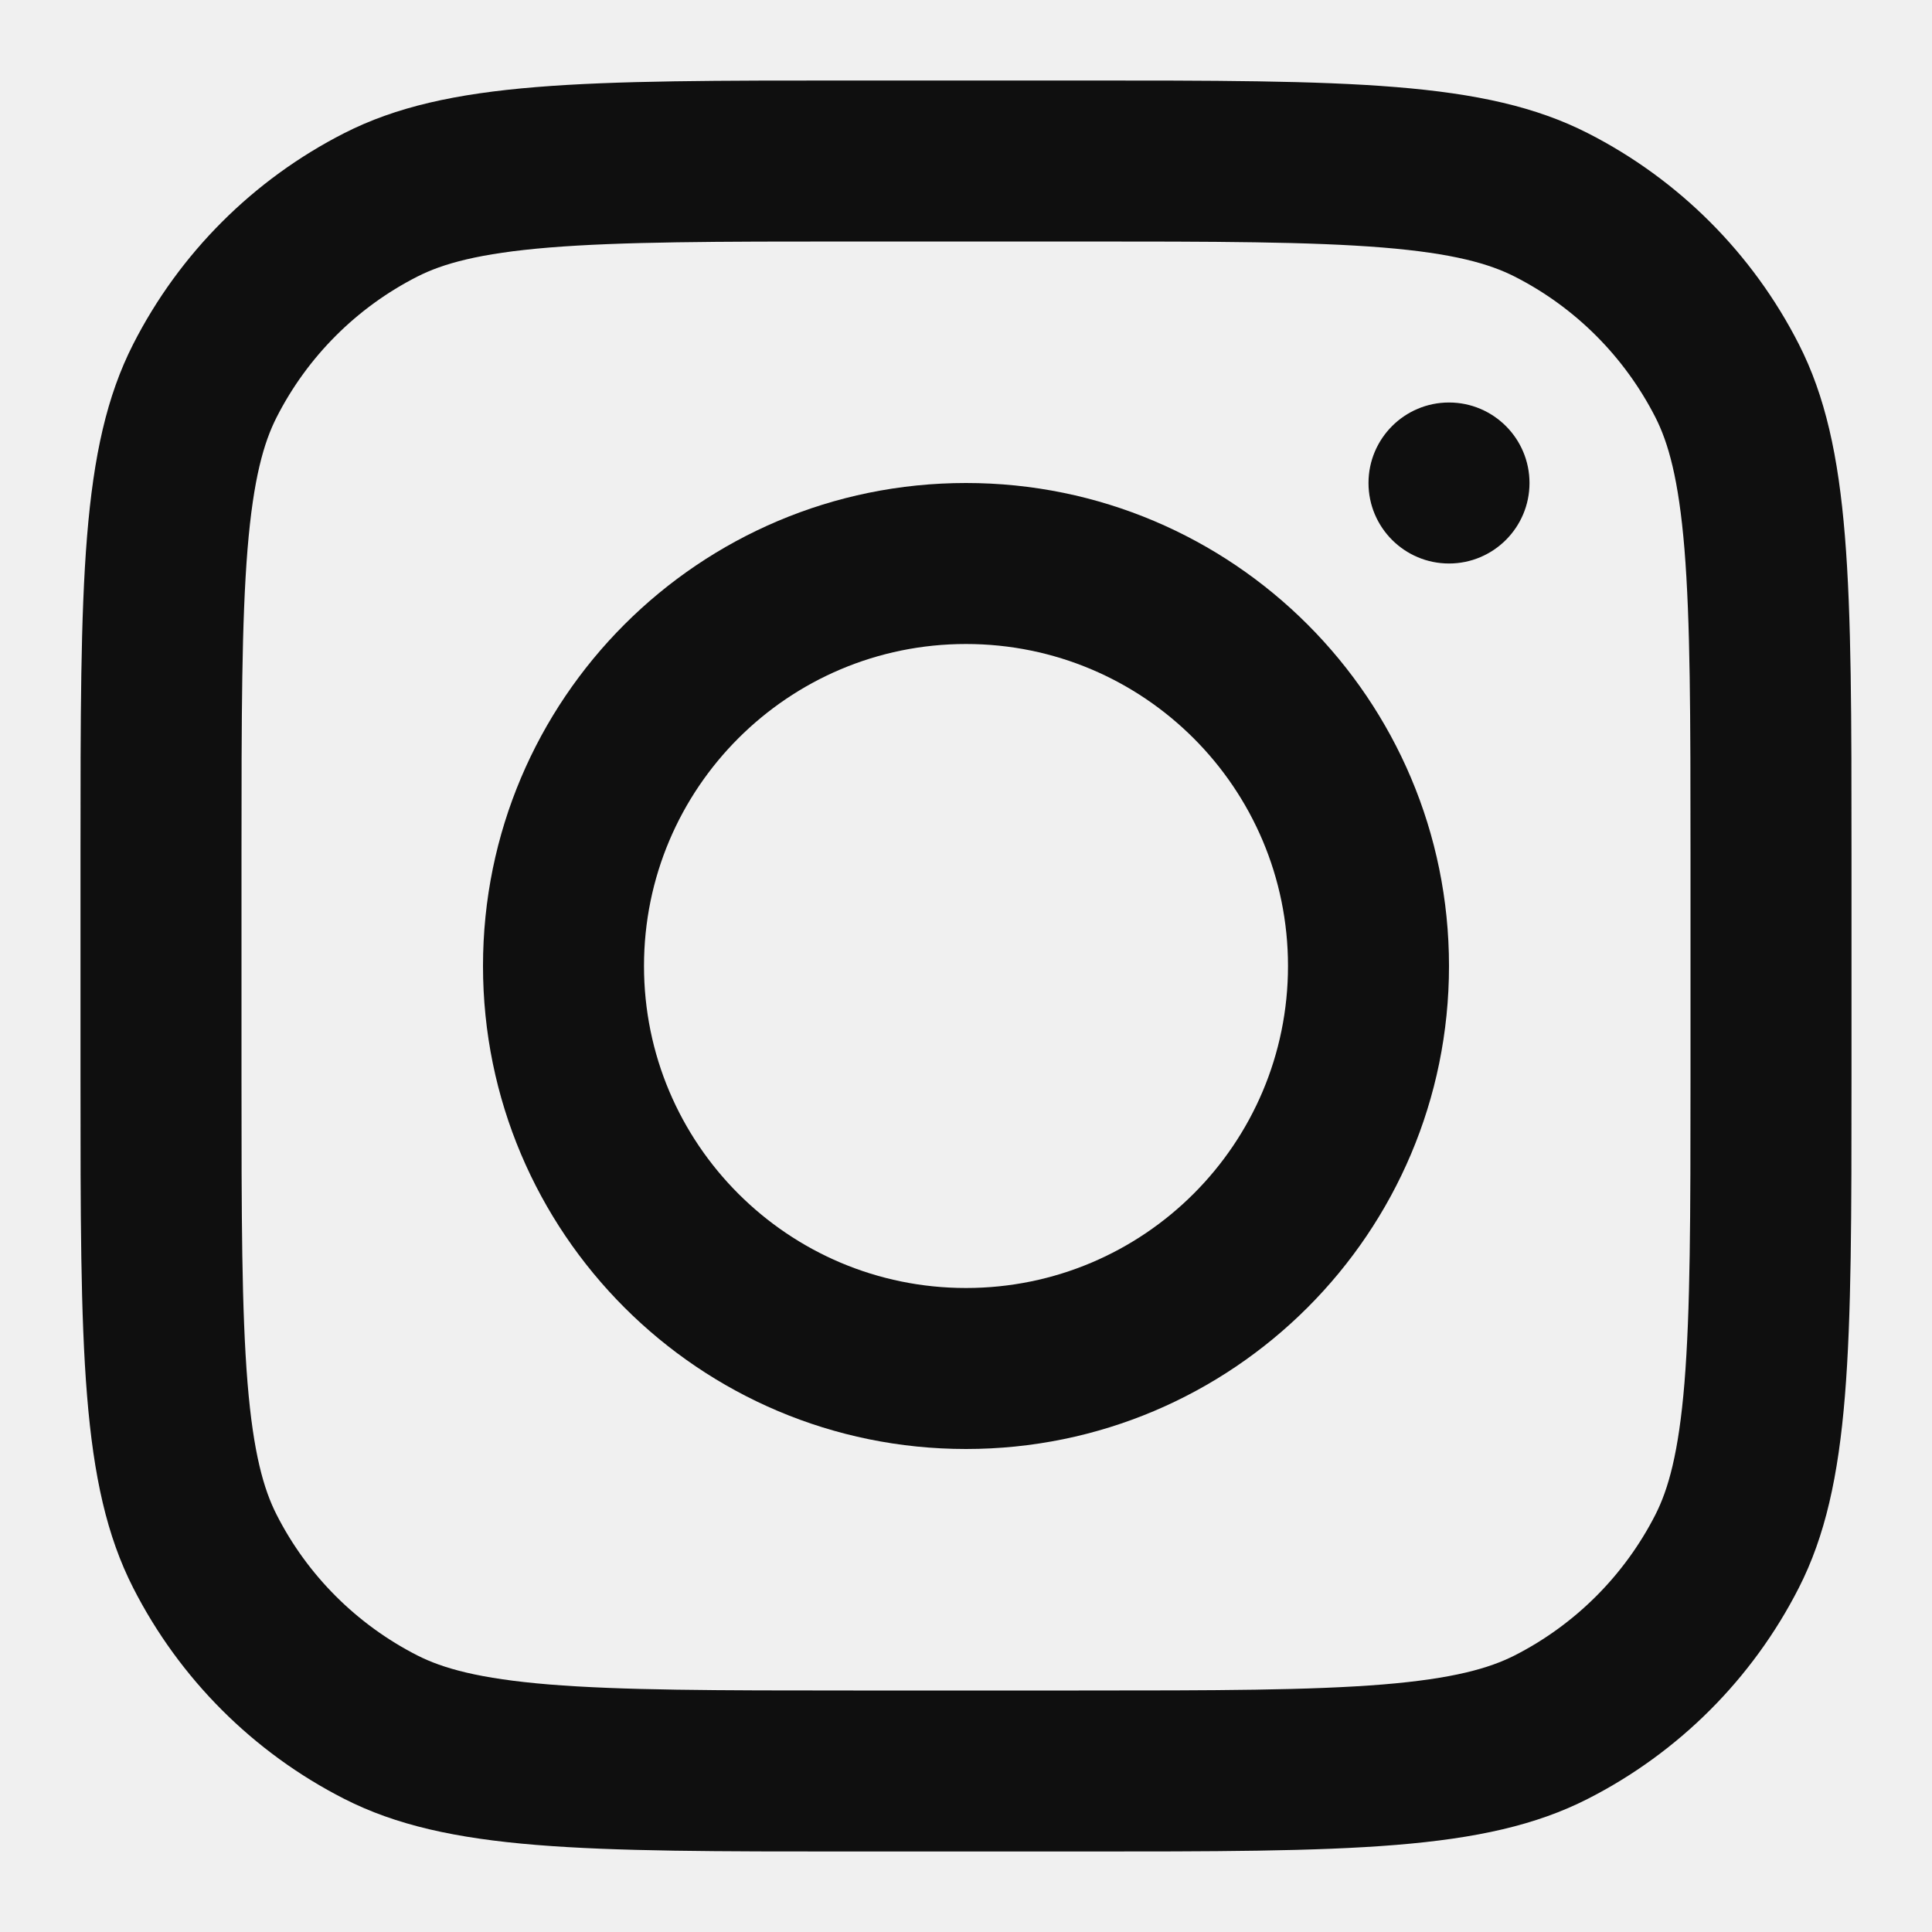
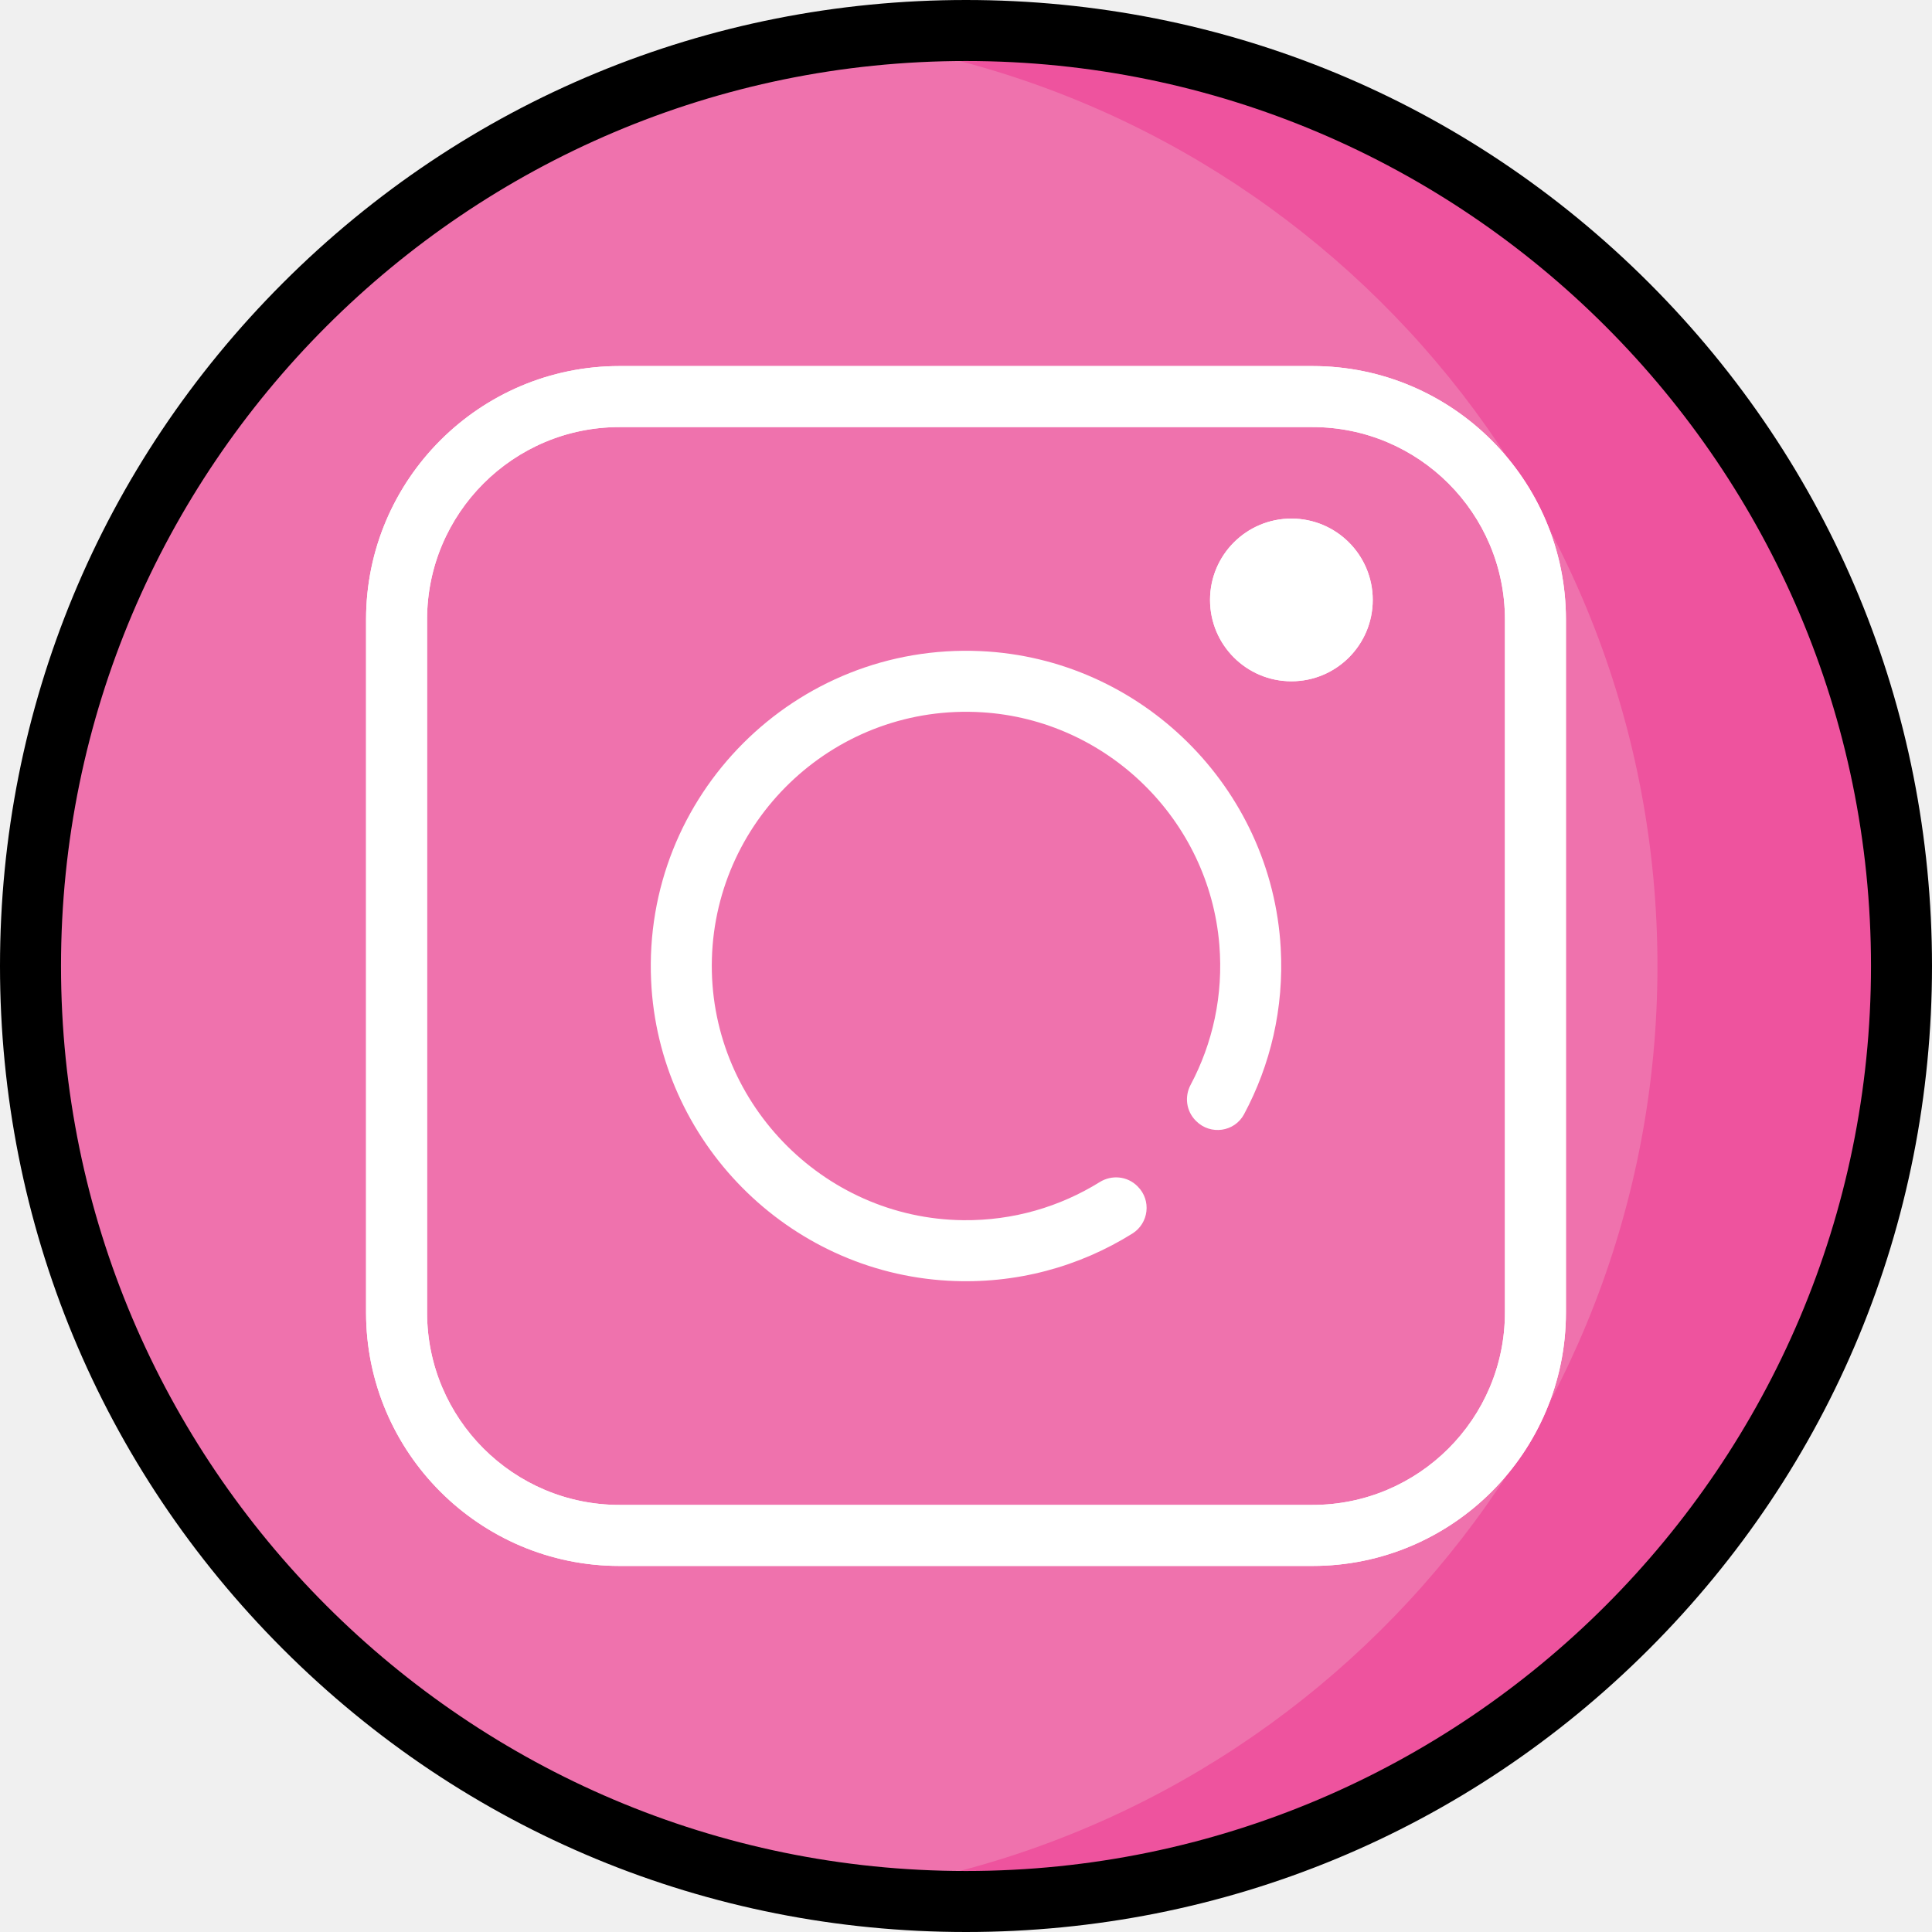
- <svg xmlns="http://www.w3.org/2000/svg" class="size-6" viewBox="0 0 24 24" fill="none">
-   <path fill-rule="evenodd" clip-rule="evenodd" d="M12 18C15.314 18 18 15.314 18 12C18 8.686 15.314 6 12 6C8.686 6 6 8.686 6 12C6 15.314 8.686 18 12 18ZM12 16C14.209 16 16 14.209 16 12C16 9.791 14.209 8 12 8C9.791 8 8 9.791 8 12C8 14.209 9.791 16 12 16Z" fill="#0F0F0F" />
-   <path d="M18 5C17.448 5 17 5.448 17 6C17 6.552 17.448 7 18 7C18.552 7 19 6.552 19 6C19 5.448 18.552 5 18 5Z" fill="#0F0F0F" />
-   <path fill-rule="evenodd" clip-rule="evenodd" d="M1.654 4.276C1 5.56 1 7.24 1 10.6V13.4C1 16.76 1 18.441 1.654 19.724C2.229 20.853 3.147 21.771 4.276 22.346C5.56 23 7.24 23 10.6 23H13.4C16.76 23 18.441 23 19.724 22.346C20.853 21.771 21.771 20.853 22.346 19.724C23 18.441 23 16.76 23 13.4V10.6C23 7.24 23 5.56 22.346 4.276C21.771 3.147 20.853 2.229 19.724 1.654C18.441 1 16.76 1 13.4 1H10.6C7.24 1 5.56 1 4.276 1.654C3.147 2.229 2.229 3.147 1.654 4.276ZM13.4 3H10.6C8.887 3 7.722 3.002 6.822 3.075C5.945 3.147 5.497 3.277 5.184 3.436C4.431 3.819 3.819 4.431 3.436 5.184C3.277 5.497 3.147 5.945 3.075 6.822C3.002 7.722 3 8.887 3 10.6V13.4C3 15.113 3.002 16.278 3.075 17.178C3.147 18.055 3.277 18.503 3.436 18.816C3.819 19.569 4.431 20.18 5.184 20.564C5.497 20.723 5.945 20.853 6.822 20.925C7.722 20.998 8.887 21 10.6 21H13.4C15.113 21 16.278 20.998 17.178 20.925C18.055 20.853 18.503 20.723 18.816 20.564C19.569 20.18 20.18 19.569 20.564 18.816C20.723 18.503 20.853 18.055 20.925 17.178C20.998 16.278 21 15.113 21 13.4V10.6C21 8.887 20.998 7.722 20.925 6.822C20.853 5.945 20.723 5.497 20.564 5.184C20.18 4.431 19.569 3.819 18.816 3.436C18.503 3.277 18.055 3.147 17.178 3.075C16.278 3.002 15.113 3 13.4 3Z" fill="#0F0F0F" />
+ <svg xmlns="http://www.w3.org/2000/svg" height="800px" width="800px" version="1.1" id="Layer_1" viewBox="0 0 512 512" xml:space="preserve">
+   <circle style="fill:#EF72AD;" cx="256" cy="256" r="247.916" />
+   <path style="fill:#EE539E;" d="M256,8.084c-10.96,0-21.752,0.72-32.337,2.099C345.304,26.029,439.242,130.04,439.242,256  s-93.939,229.971-215.579,245.817c10.585,1.379,21.377,2.099,32.337,2.099c136.921,0,247.916-110.996,247.916-247.916  S392.921,8.084,256,8.084z" />
+   <path id="SVGCleanerId_0" style="fill:#FFFFFF;" d="M347.845,97.011H164.155c-37.024,0-67.144,30.121-67.144,67.144v183.692  c0,37.022,30.121,67.143,67.144,67.143h183.692c37.022,0,67.143-30.121,67.143-67.144V164.155  C414.989,127.131,384.869,97.011,347.845,97.011z M398.821,347.845c0,28.108-22.868,50.976-50.976,50.976H164.155  c-28.108,0-50.976-22.868-50.976-50.976V164.155c0-28.108,22.868-50.976,50.976-50.976h183.692  c28.107,0,50.975,22.868,50.975,50.976V347.845z" />
+   <circle style="fill:#FFFFFF;" cx="342.232" cy="158.989" r="21.558" />
+   <path d="M437.019,74.981C388.667,26.628,324.379,0,256,0S123.333,26.628,74.981,74.981S0,187.62,0,256  s26.628,132.667,74.981,181.019S187.62,512,256,512s132.667-26.628,181.019-74.981S512,324.379,512,256  S485.372,123.333,437.019,74.981z M256,495.832C123.756,495.832,16.168,388.244,16.168,256S123.756,16.168,256,16.168  S495.832,123.756,495.832,256S388.244,495.832,256,495.832z" />
+   <g>
+     <path id="SVGCleanerId_0_1_" style="fill:#FFFFFF;" d="M347.845,97.011H164.155c-37.024,0-67.144,30.121-67.144,67.144v183.692   c0,37.022,30.121,67.143,67.144,67.143h183.692c37.022,0,67.143-30.121,67.143-67.144V164.155   C414.989,127.131,384.869,97.011,347.845,97.011z M398.821,347.845c0,28.108-22.868,50.976-50.976,50.976H164.155   c-28.108,0-50.976-22.868-50.976-50.976V164.155c0-28.108,22.868-50.976,50.976-50.976h183.692   c28.107,0,50.975,22.868,50.975,50.976V347.845z" />
+   </g>
+   <g>
+     <path style="fill:#FFFFFF;" d="M291.438,313.263c-10.491,6.519-22.892,10.241-36.158,10.102   c-37.455-0.395-67.676-31.844-66.621-69.286c1.061-37.681,33.215-67.721,71.657-65.312c33.126,2.076,60.09,28.49,62.819,61.569   c1.111,13.475-1.787,26.206-7.61,37.157c-1.668,3.136-1.153,6.982,1.358,9.493c0.041,0.041,0.083,0.083,0.124,0.124   c3.773,3.773,10.154,2.886,12.675-1.816c6.983-13.025,10.619-28.097,9.72-44.075c-2.391-42.533-37.002-76.75-79.558-78.669   c-49.108-2.214-89.535,38.232-87.292,87.346c1.945,42.56,36.19,77.154,78.728,79.51c17.951,0.995,34.762-3.727,48.803-12.494   c4.374-2.731,5.087-8.814,1.441-12.459c-0.039-0.039-0.077-0.077-0.115-0.115C298.751,311.68,294.631,311.279,291.438,313.263z" />
+     <circle style="fill:#FFFFFF;" cx="342.232" cy="158.989" r="21.558" />
+   </g>
</svg>
